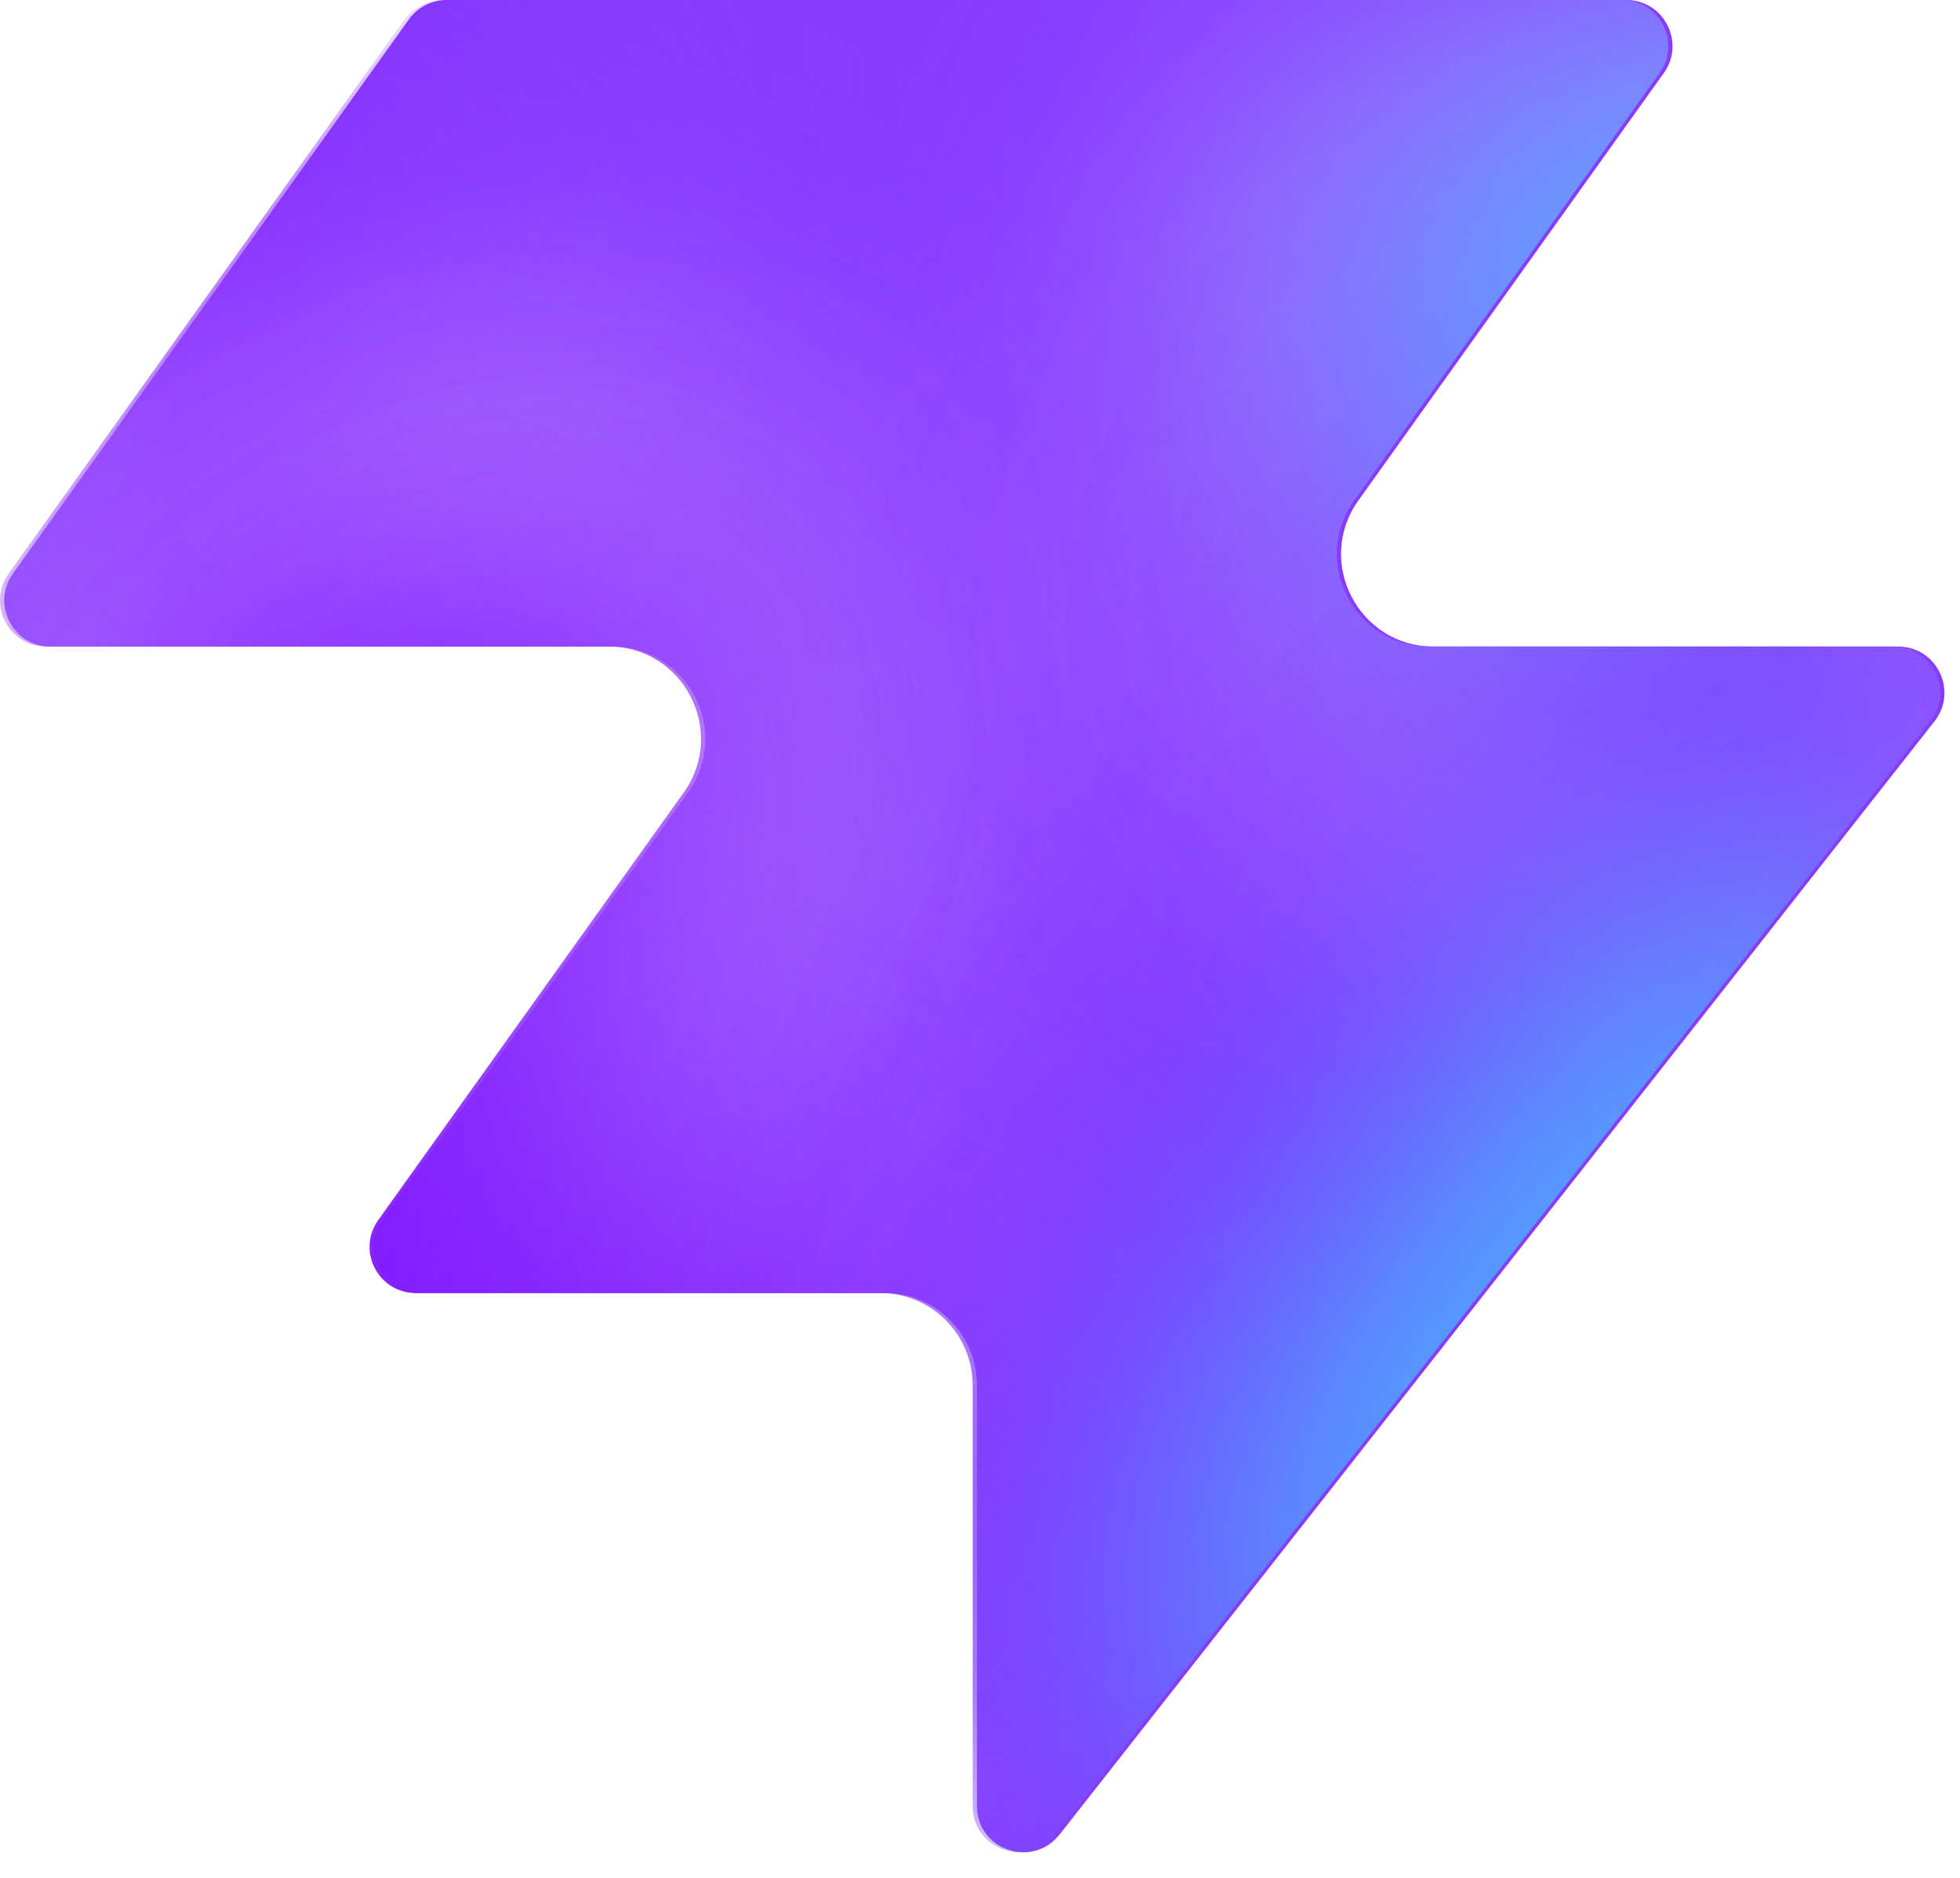
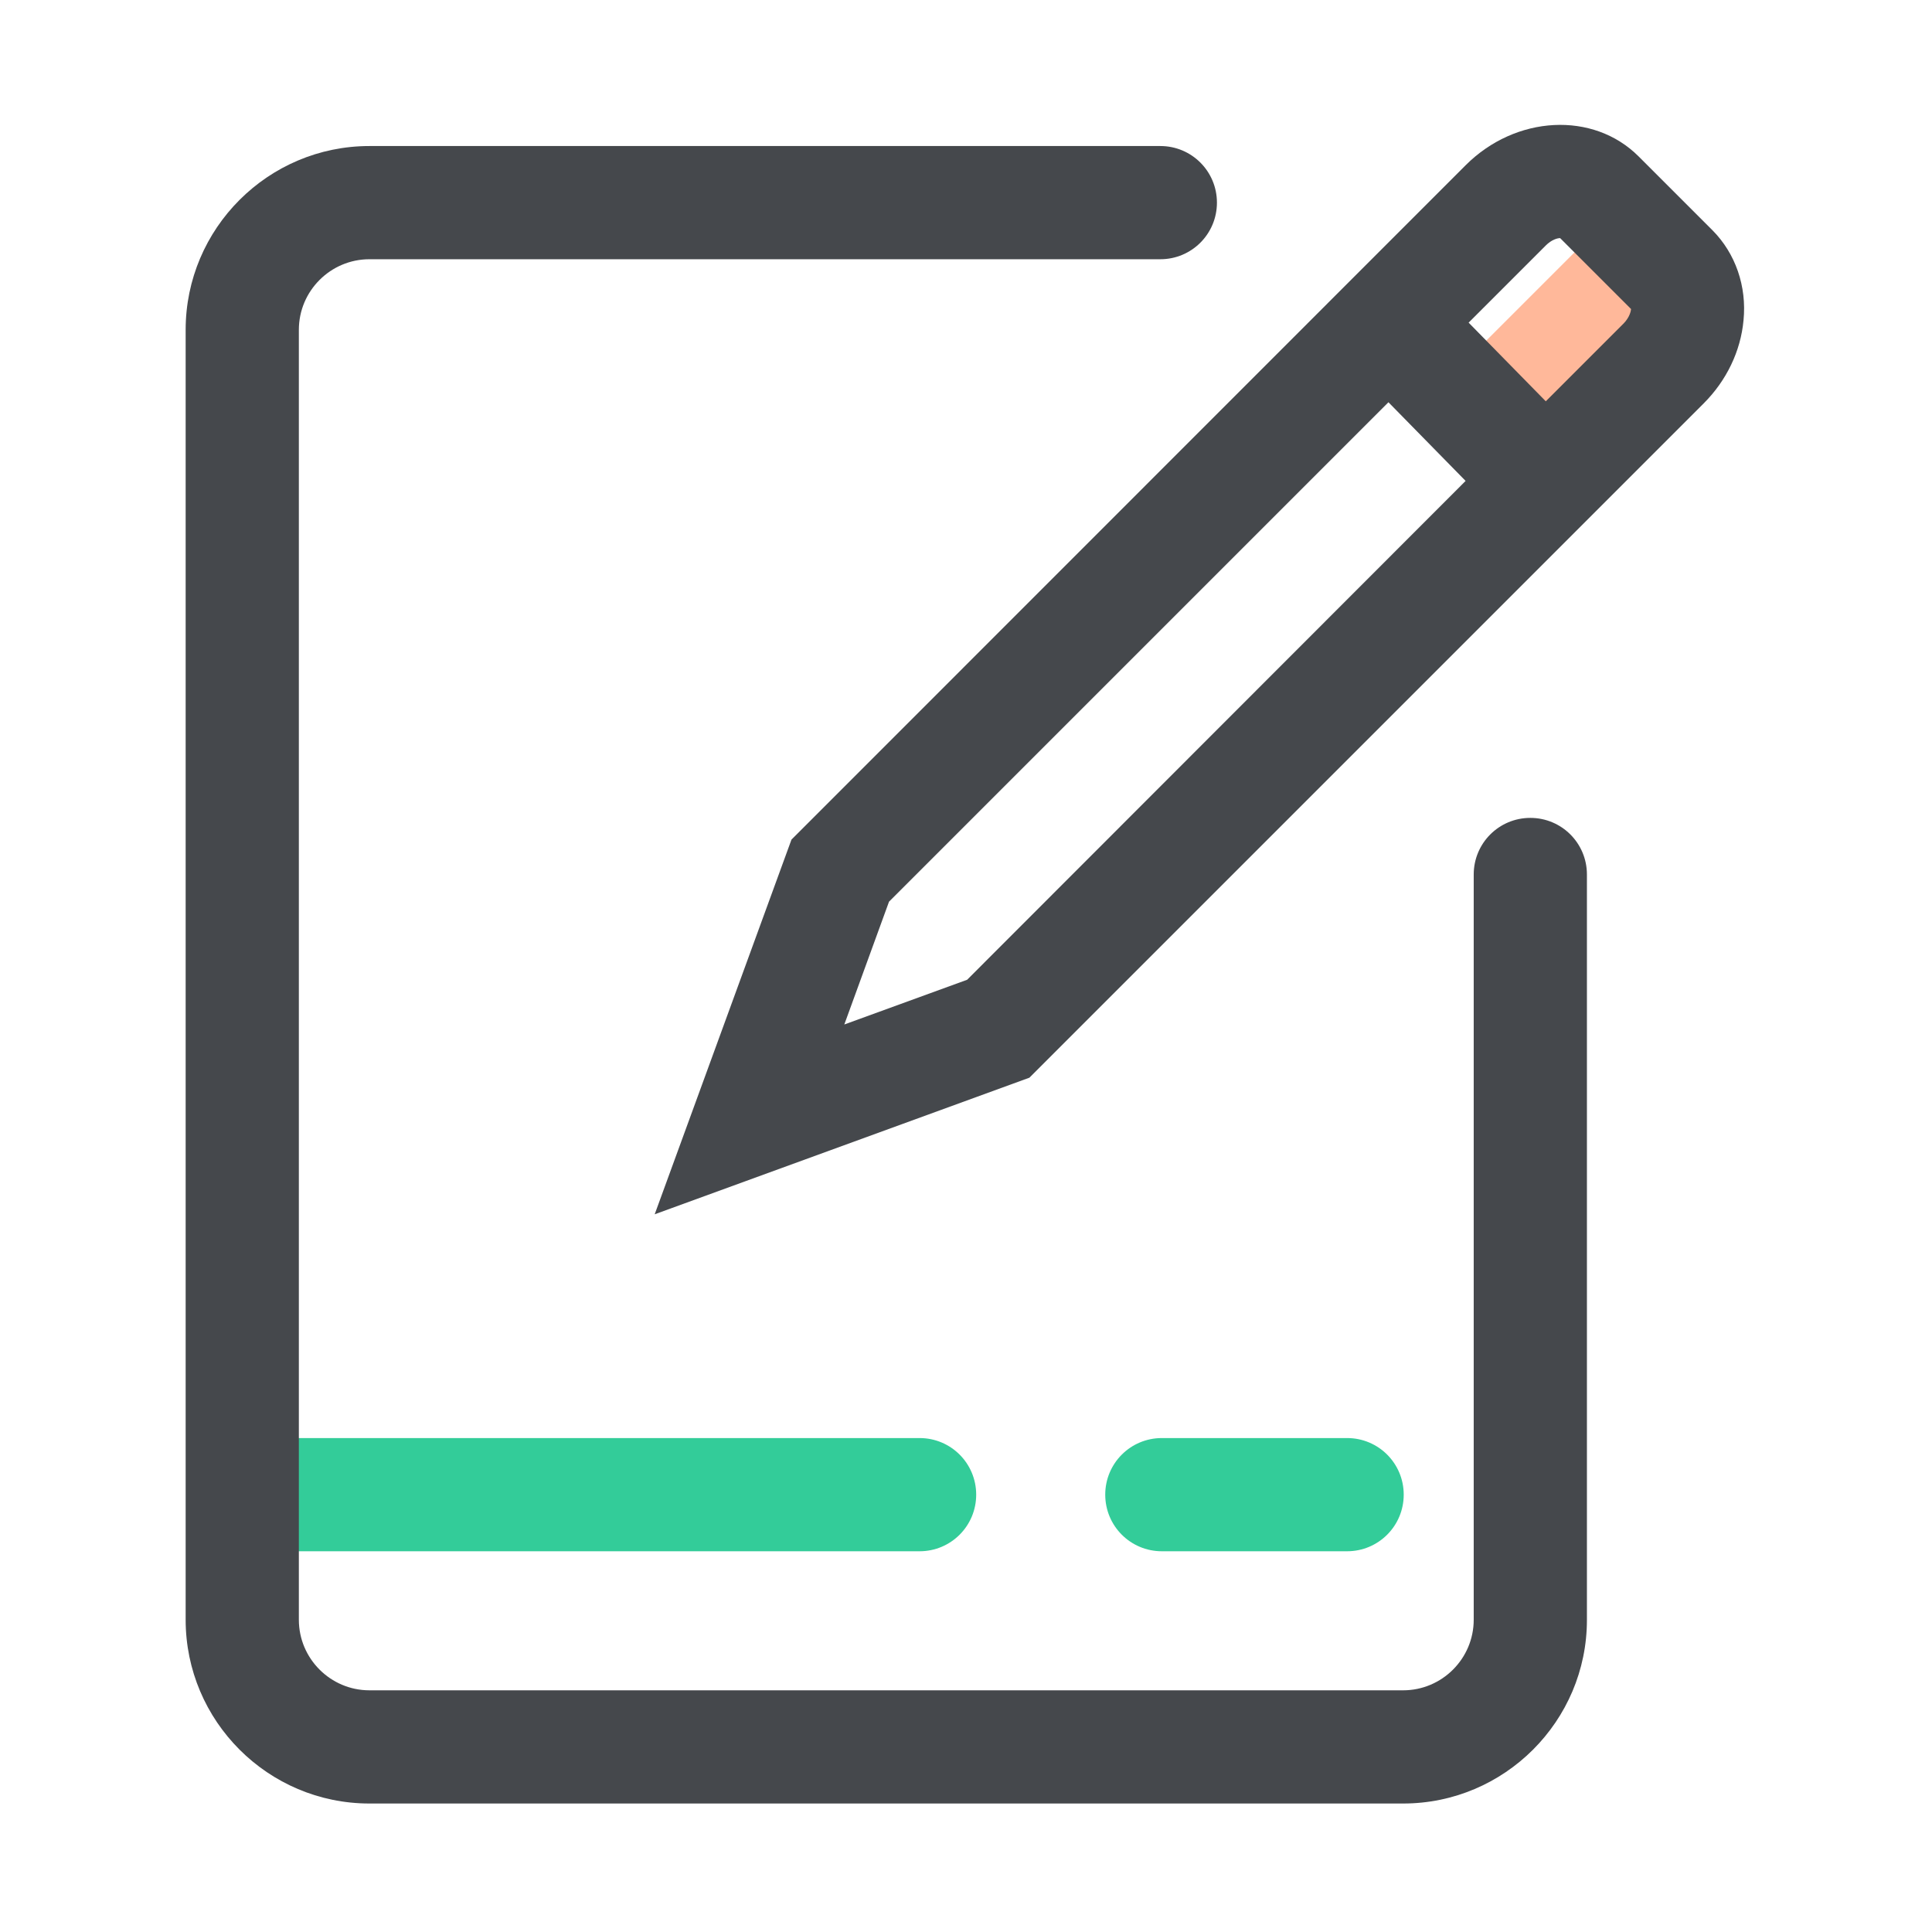
- <svg xmlns="http://www.w3.org/2000/svg" width="48" height="46" fill="none" viewBox="0 0 48 46">
-   <path fill="#863bff" d="M25.946 44.938c-.664.845-2.021.375-2.021-.698V33.937a2.26 2.26 0 0 0-2.262-2.262H10.287c-.92 0-1.456-1.04-.92-1.788l7.48-10.471c1.07-1.497 0-3.578-1.842-3.578H1.237c-.92 0-1.456-1.04-.92-1.788L10.013.474c.214-.297.556-.474.92-.474h28.894c.92 0 1.456 1.04.92 1.788l-7.48 10.471c-1.07 1.498 0 3.579 1.842 3.579h11.377c.943 0 1.473 1.088.89 1.83L25.947 44.94z" style="fill:#863bff;fill:color(display-p3 .525 .23 1);fill-opacity:1" />
-   <mask id="a" width="48" height="46" x="0" y="0" maskUnits="userSpaceOnUse" style="mask-type:alpha">
-     <path fill="#000" d="M25.842 44.938c-.664.844-2.021.375-2.021-.698V33.937a2.26 2.26 0 0 0-2.262-2.262H10.183c-.92 0-1.456-1.04-.92-1.788l7.48-10.471c1.07-1.498 0-3.579-1.842-3.579H1.133c-.92 0-1.456-1.04-.92-1.787L9.91.473c.214-.297.556-.474.92-.474h28.894c.92 0 1.456 1.04.92 1.788l-7.48 10.471c-1.07 1.498 0 3.578 1.842 3.578h11.377c.943 0 1.473 1.088.89 1.832L25.843 44.94z" style="fill:#000;fill-opacity:1" />
-   </mask>
-   <g mask="url(#a)">
-     <g filter="url(#b)">
-       <ellipse cx="5.508" cy="14.704" fill="#ede6ff" rx="5.508" ry="14.704" style="fill:#ede6ff;fill:color(display-p3 .927 .903 1);fill-opacity:1" transform="matrix(.00324 1 1 -.00324 -4.47 31.516)" />
-     </g>
-     <g filter="url(#c)">
-       <ellipse cx="10.399" cy="29.851" fill="#ede6ff" rx="10.399" ry="29.851" style="fill:#ede6ff;fill:color(display-p3 .927 .903 1);fill-opacity:1" transform="matrix(.00324 1 1 -.00324 -39.328 7.883)" />
-     </g>
-     <g filter="url(#d)">
-       <ellipse cx="5.508" cy="30.487" fill="#7e14ff" rx="5.508" ry="30.487" style="fill:#7e14ff;fill:color(display-p3 .492 .077 1);fill-opacity:1" transform="rotate(89.814 -25.913 -14.639)scale(1 -1)" />
-     </g>
-     <g filter="url(#e)">
-       <ellipse cx="5.508" cy="30.599" fill="#7e14ff" rx="5.508" ry="30.599" style="fill:#7e14ff;fill:color(display-p3 .492 .077 1);fill-opacity:1" transform="rotate(89.814 -32.644 -3.334)scale(1 -1)" />
-     </g>
-     <g filter="url(#f)">
-       <ellipse cx="5.508" cy="30.599" fill="#7e14ff" rx="5.508" ry="30.599" style="fill:#7e14ff;fill:color(display-p3 .492 .077 1);fill-opacity:1" transform="matrix(.00324 1 1 -.00324 -34.34 30.47)" />
-     </g>
-     <g filter="url(#g)">
-       <ellipse cx="14.072" cy="22.078" fill="#ede6ff" rx="14.072" ry="22.078" style="fill:#ede6ff;fill:color(display-p3 .927 .903 1);fill-opacity:1" transform="rotate(93.35 24.506 48.493)scale(-1 1)" />
-     </g>
-     <g filter="url(#h)">
-       <ellipse cx="3.47" cy="21.501" fill="#7e14ff" rx="3.47" ry="21.501" style="fill:#7e14ff;fill:color(display-p3 .492 .077 1);fill-opacity:1" transform="rotate(89.009 28.708 47.59)scale(-1 1)" />
-     </g>
-     <g filter="url(#i)">
-       <ellipse cx="3.47" cy="21.501" fill="#7e14ff" rx="3.47" ry="21.501" style="fill:#7e14ff;fill:color(display-p3 .492 .077 1);fill-opacity:1" transform="rotate(89.009 28.708 47.59)scale(-1 1)" />
-     </g>
-     <g filter="url(#j)">
-       <ellipse cx=".387" cy="8.972" fill="#7e14ff" rx="4.407" ry="29.108" style="fill:#7e14ff;fill:color(display-p3 .492 .077 1);fill-opacity:1" transform="rotate(39.51 .387 8.972)" />
-     </g>
-     <g filter="url(#k)">
-       <ellipse cx="47.523" cy="-6.092" fill="#7e14ff" rx="4.407" ry="29.108" style="fill:#7e14ff;fill:color(display-p3 .492 .077 1);fill-opacity:1" transform="rotate(37.892 47.523 -6.092)" />
-     </g>
-     <g filter="url(#l)">
-       <ellipse cx="41.412" cy="6.333" fill="#47bfff" rx="5.971" ry="9.665" style="fill:#47bfff;fill:color(display-p3 .28 .748 1);fill-opacity:1" transform="rotate(37.892 41.412 6.333)" />
-     </g>
-     <g filter="url(#m)">
-       <ellipse cx="-1.879" cy="38.332" fill="#7e14ff" rx="4.407" ry="29.108" style="fill:#7e14ff;fill:color(display-p3 .492 .077 1);fill-opacity:1" transform="rotate(37.892 -1.88 38.332)" />
-     </g>
-     <g filter="url(#n)">
-       <ellipse cx="-1.879" cy="38.332" fill="#7e14ff" rx="4.407" ry="29.108" style="fill:#7e14ff;fill:color(display-p3 .492 .077 1);fill-opacity:1" transform="rotate(37.892 -1.88 38.332)" />
-     </g>
-     <g filter="url(#o)">
-       <ellipse cx="35.651" cy="29.907" fill="#7e14ff" rx="4.407" ry="29.108" style="fill:#7e14ff;fill:color(display-p3 .492 .077 1);fill-opacity:1" transform="rotate(37.892 35.651 29.907)" />
-     </g>
-     <g filter="url(#p)">
-       <ellipse cx="38.418" cy="32.4" fill="#47bfff" rx="5.971" ry="15.297" style="fill:#47bfff;fill:color(display-p3 .28 .748 1);fill-opacity:1" transform="rotate(37.892 38.418 32.4)" />
-     </g>
-   </g>
-   <defs>
-     <filter id="b" width="60.045" height="41.654" x="-19.77" y="16.149" color-interpolation-filters="sRGB" filterUnits="userSpaceOnUse">
-       <feFlood flood-opacity="0" result="BackgroundImageFix" />
-       <feBlend in="SourceGraphic" in2="BackgroundImageFix" result="shape" />
-       <feGaussianBlur result="effect1_foregroundBlur_2002_17158" stdDeviation="7.659" />
-     </filter>
-     <filter id="c" width="90.34" height="51.437" x="-54.613" y="-7.533" color-interpolation-filters="sRGB" filterUnits="userSpaceOnUse">
-       <feFlood flood-opacity="0" result="BackgroundImageFix" />
-       <feBlend in="SourceGraphic" in2="BackgroundImageFix" result="shape" />
-       <feGaussianBlur result="effect1_foregroundBlur_2002_17158" stdDeviation="7.659" />
-     </filter>
-     <filter id="d" width="79.355" height="29.4" x="-49.64" y="2.03" color-interpolation-filters="sRGB" filterUnits="userSpaceOnUse">
-       <feFlood flood-opacity="0" result="BackgroundImageFix" />
-       <feBlend in="SourceGraphic" in2="BackgroundImageFix" result="shape" />
-       <feGaussianBlur result="effect1_foregroundBlur_2002_17158" stdDeviation="4.596" />
-     </filter>
-     <filter id="e" width="79.579" height="29.4" x="-45.045" y="20.029" color-interpolation-filters="sRGB" filterUnits="userSpaceOnUse">
-       <feFlood flood-opacity="0" result="BackgroundImageFix" />
-       <feBlend in="SourceGraphic" in2="BackgroundImageFix" result="shape" />
-       <feGaussianBlur result="effect1_foregroundBlur_2002_17158" stdDeviation="4.596" />
-     </filter>
-     <filter id="f" width="79.579" height="29.4" x="-43.513" y="21.178" color-interpolation-filters="sRGB" filterUnits="userSpaceOnUse">
-       <feFlood flood-opacity="0" result="BackgroundImageFix" />
-       <feBlend in="SourceGraphic" in2="BackgroundImageFix" result="shape" />
-       <feGaussianBlur result="effect1_foregroundBlur_2002_17158" stdDeviation="4.596" />
-     </filter>
-     <filter id="g" width="74.749" height="58.852" x="15.756" y="-17.901" color-interpolation-filters="sRGB" filterUnits="userSpaceOnUse">
-       <feFlood flood-opacity="0" result="BackgroundImageFix" />
-       <feBlend in="SourceGraphic" in2="BackgroundImageFix" result="shape" />
-       <feGaussianBlur result="effect1_foregroundBlur_2002_17158" stdDeviation="7.659" />
-     </filter>
-     <filter id="h" width="61.377" height="25.362" x="23.548" y="2.284" color-interpolation-filters="sRGB" filterUnits="userSpaceOnUse">
-       <feFlood flood-opacity="0" result="BackgroundImageFix" />
-       <feBlend in="SourceGraphic" in2="BackgroundImageFix" result="shape" />
-       <feGaussianBlur result="effect1_foregroundBlur_2002_17158" stdDeviation="4.596" />
-     </filter>
-     <filter id="i" width="61.377" height="25.362" x="23.548" y="2.284" color-interpolation-filters="sRGB" filterUnits="userSpaceOnUse">
-       <feFlood flood-opacity="0" result="BackgroundImageFix" />
-       <feBlend in="SourceGraphic" in2="BackgroundImageFix" result="shape" />
-       <feGaussianBlur result="effect1_foregroundBlur_2002_17158" stdDeviation="4.596" />
-     </filter>
-     <filter id="j" width="56.045" height="63.649" x="-27.636" y="-22.853" color-interpolation-filters="sRGB" filterUnits="userSpaceOnUse">
-       <feFlood flood-opacity="0" result="BackgroundImageFix" />
-       <feBlend in="SourceGraphic" in2="BackgroundImageFix" result="shape" />
-       <feGaussianBlur result="effect1_foregroundBlur_2002_17158" stdDeviation="4.596" />
-     </filter>
-     <filter id="k" width="54.814" height="64.646" x="20.116" y="-38.415" color-interpolation-filters="sRGB" filterUnits="userSpaceOnUse">
-       <feFlood flood-opacity="0" result="BackgroundImageFix" />
-       <feBlend in="SourceGraphic" in2="BackgroundImageFix" result="shape" />
-       <feGaussianBlur result="effect1_foregroundBlur_2002_17158" stdDeviation="4.596" />
-     </filter>
-     <filter id="l" width="33.541" height="35.313" x="24.641" y="-11.323" color-interpolation-filters="sRGB" filterUnits="userSpaceOnUse">
-       <feFlood flood-opacity="0" result="BackgroundImageFix" />
-       <feBlend in="SourceGraphic" in2="BackgroundImageFix" result="shape" />
-       <feGaussianBlur result="effect1_foregroundBlur_2002_17158" stdDeviation="4.596" />
-     </filter>
-     <filter id="m" width="54.814" height="64.646" x="-29.286" y="6.009" color-interpolation-filters="sRGB" filterUnits="userSpaceOnUse">
-       <feFlood flood-opacity="0" result="BackgroundImageFix" />
-       <feBlend in="SourceGraphic" in2="BackgroundImageFix" result="shape" />
-       <feGaussianBlur result="effect1_foregroundBlur_2002_17158" stdDeviation="4.596" />
-     </filter>
-     <filter id="n" width="54.814" height="64.646" x="-29.286" y="6.009" color-interpolation-filters="sRGB" filterUnits="userSpaceOnUse">
-       <feFlood flood-opacity="0" result="BackgroundImageFix" />
-       <feBlend in="SourceGraphic" in2="BackgroundImageFix" result="shape" />
-       <feGaussianBlur result="effect1_foregroundBlur_2002_17158" stdDeviation="4.596" />
-     </filter>
-     <filter id="o" width="54.814" height="64.646" x="8.244" y="-2.416" color-interpolation-filters="sRGB" filterUnits="userSpaceOnUse">
-       <feFlood flood-opacity="0" result="BackgroundImageFix" />
-       <feBlend in="SourceGraphic" in2="BackgroundImageFix" result="shape" />
-       <feGaussianBlur result="effect1_foregroundBlur_2002_17158" stdDeviation="4.596" />
-     </filter>
-     <filter id="p" width="39.409" height="43.623" x="18.713" y="10.588" color-interpolation-filters="sRGB" filterUnits="userSpaceOnUse">
-       <feFlood flood-opacity="0" result="BackgroundImageFix" />
-       <feBlend in="SourceGraphic" in2="BackgroundImageFix" result="shape" />
-       <feGaussianBlur result="effect1_foregroundBlur_2002_17158" stdDeviation="4.596" />
-     </filter>
-   </defs>
+ <svg xmlns="http://www.w3.org/2000/svg" width="800px" height="800px" viewBox="0 0 1024 1024" class="icon" version="1.1">
+   <path d="M714 762.2h-98.2c-16.6 0-30 13.4-30 30s13.4 30 30 30H714c16.6 0 30-13.4 30-30s-13.4-30-30-30zM487.4 762.2H147.1c-16.6 0-30 13.4-30 30s13.4 30 30 30h340.3c16.6 0 30-13.4 30-30s-13.4-30-30-30z" fill="#33CC99" />
+   <path d="M838.253 130.023l65.548 65.548-57.982 57.983-65.549-65.549z" fill="#FFB89A" />
+   <path d="M743.7 955.9H195.8c-53.7 0-97.4-43.7-97.4-97.4V174.8c0-53.7 43.7-97.4 97.4-97.4H615c16.6 0 30 13.4 30 30s-13.4 30-30 30H195.8c-20.6 0-37.4 16.8-37.4 37.4v683.7c0 20.6 16.8 37.4 37.4 37.4h547.9c20.6 0 37.4-16.8 37.4-37.4v-395c0-16.6 13.4-30 30-30s30 13.4 30 30v395.1c0 53.6-43.7 97.3-97.4 97.3z" fill="#45484C" />
+   <path d="M907.7 122.1l-39.2-39.2c-24-24-65.1-21.9-91.7 4.7L419.5 445 347 643.6l198.6-72.4L903 213.8c12.1-12.1 19.6-27.7 21.1-44 1.8-18.1-4.3-35.5-16.4-47.7zM512.6 519.3L447.5 543l23.7-65.1 264.7-264.7 40.9 41.7-264.2 264.4z m348-347.9l-41.3 41.3-40.9-41.7 40.9-40.9c3.1-3.1 6.2-3.9 7.6-3.9l37.6 37.6c-0.1 1.3-0.9 4.5-3.9 7.6z" fill="#45484C" />
</svg>
